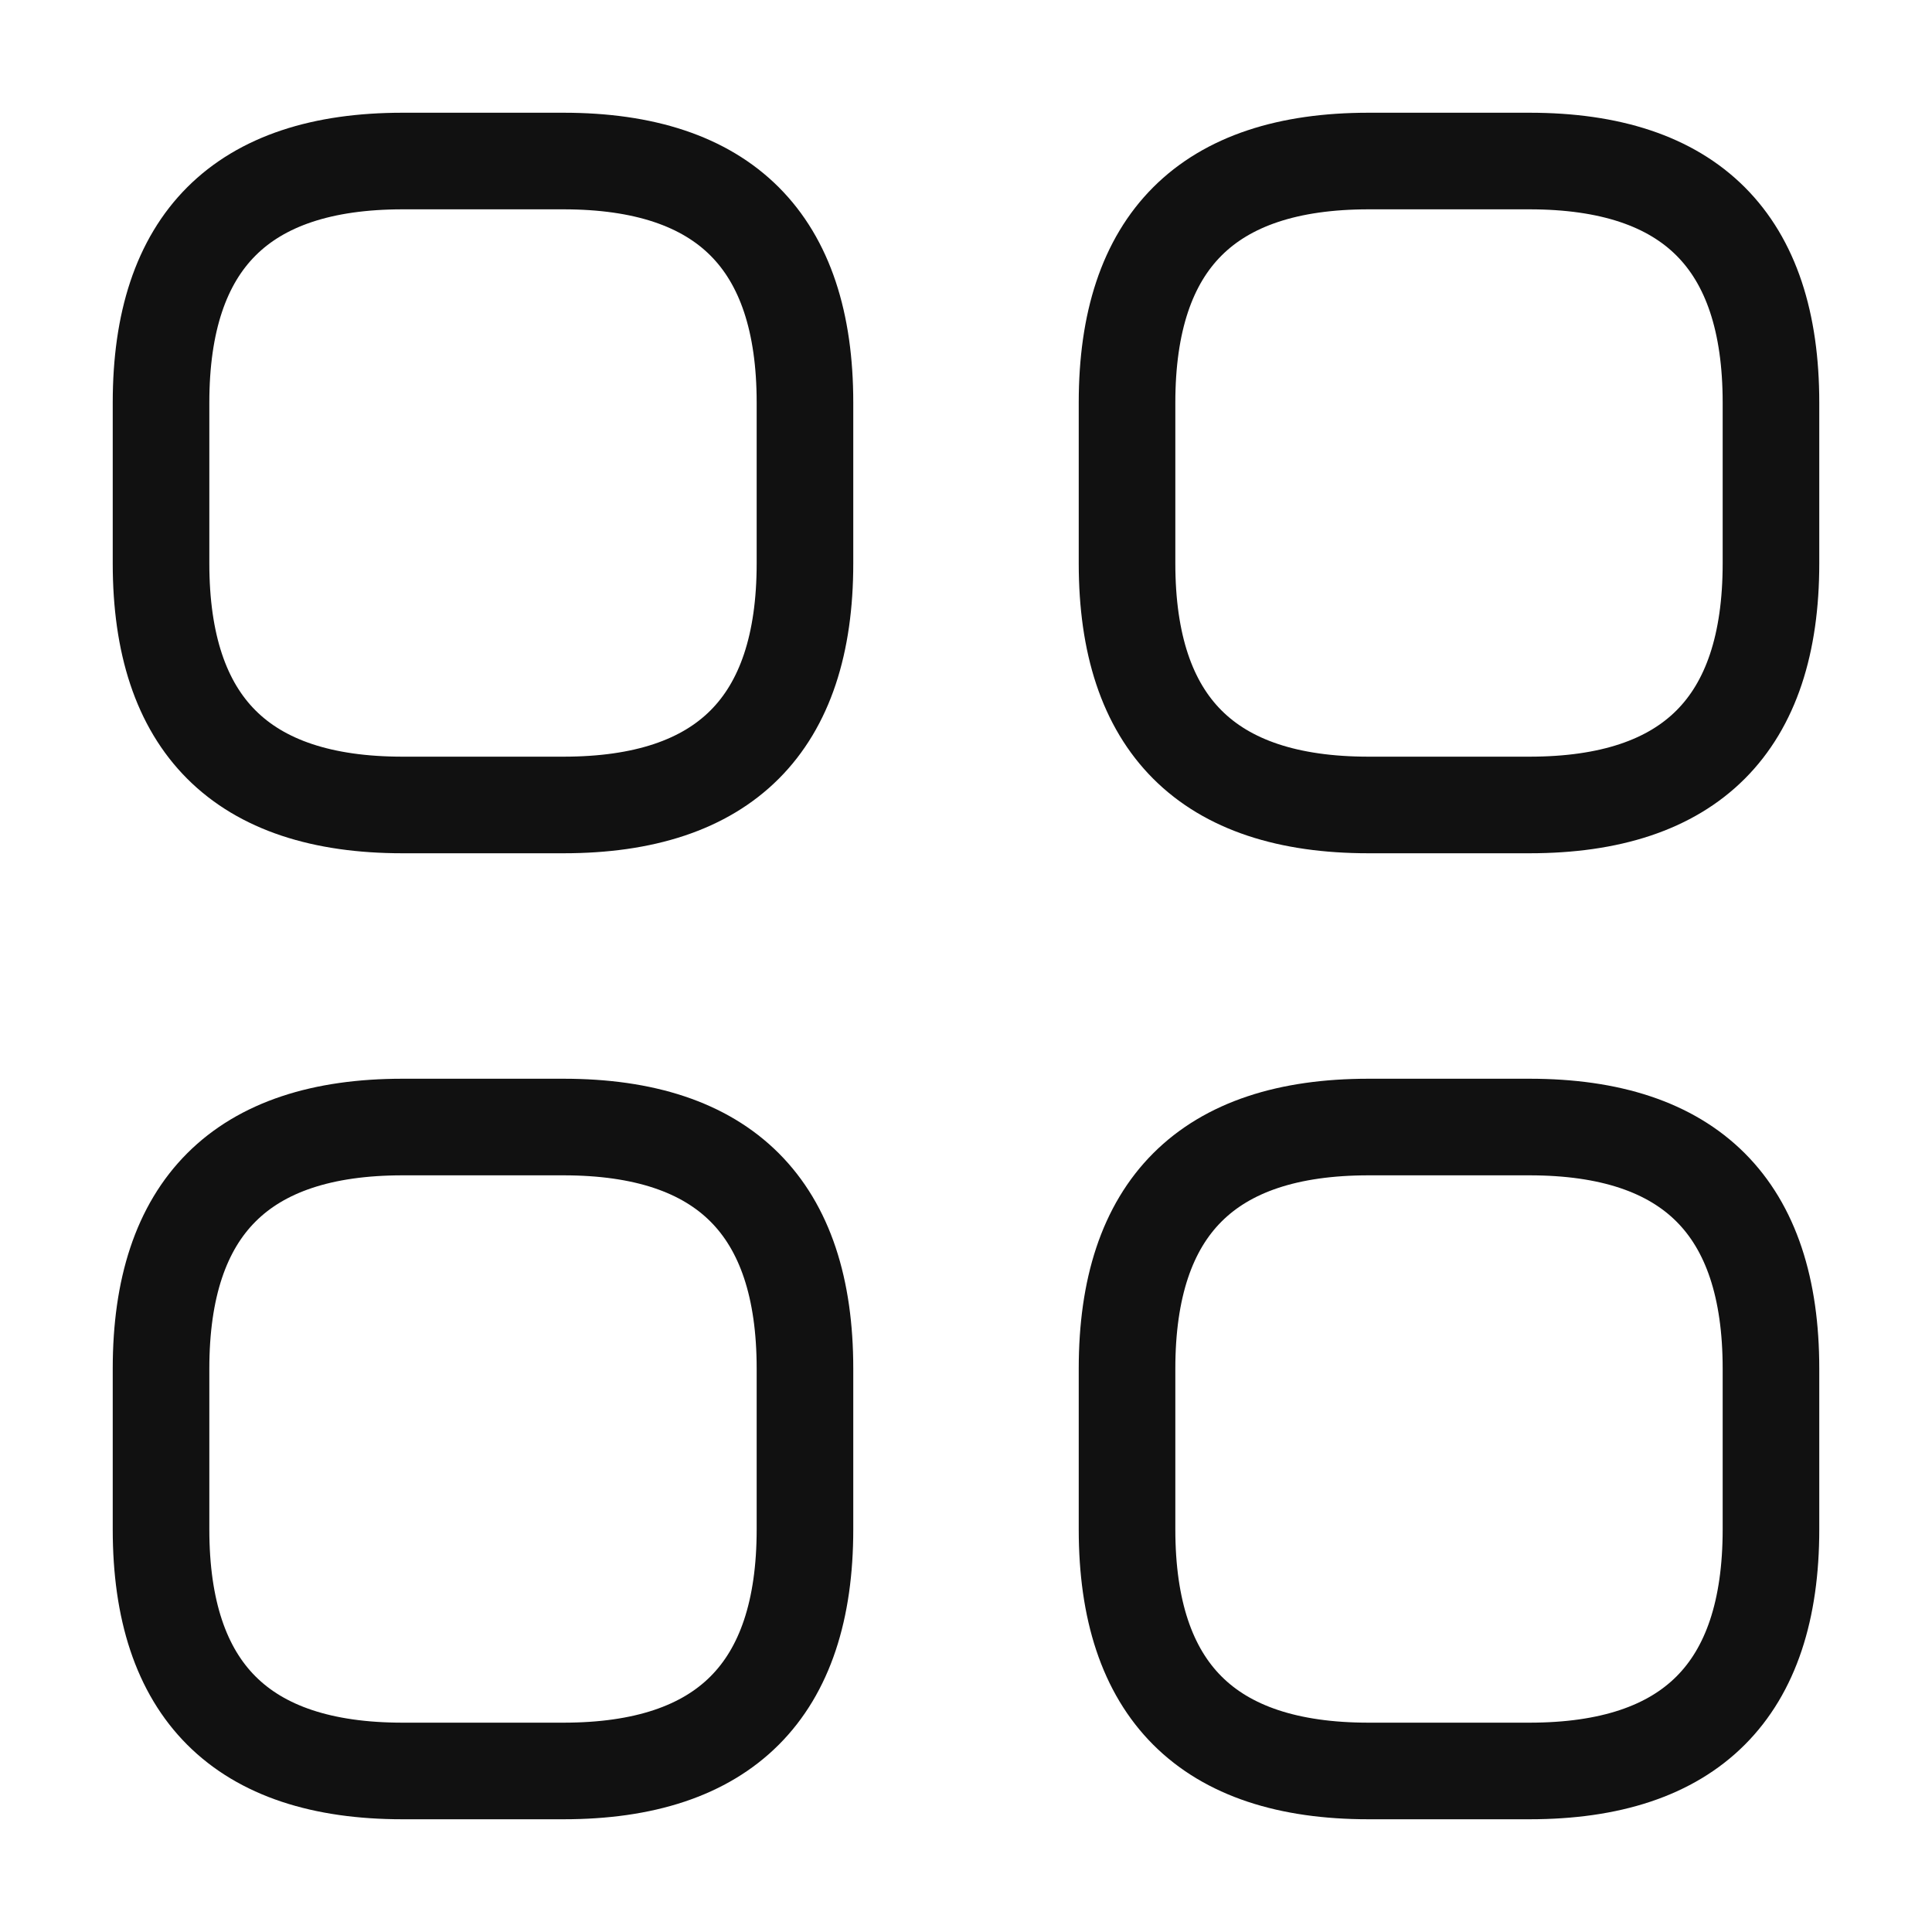
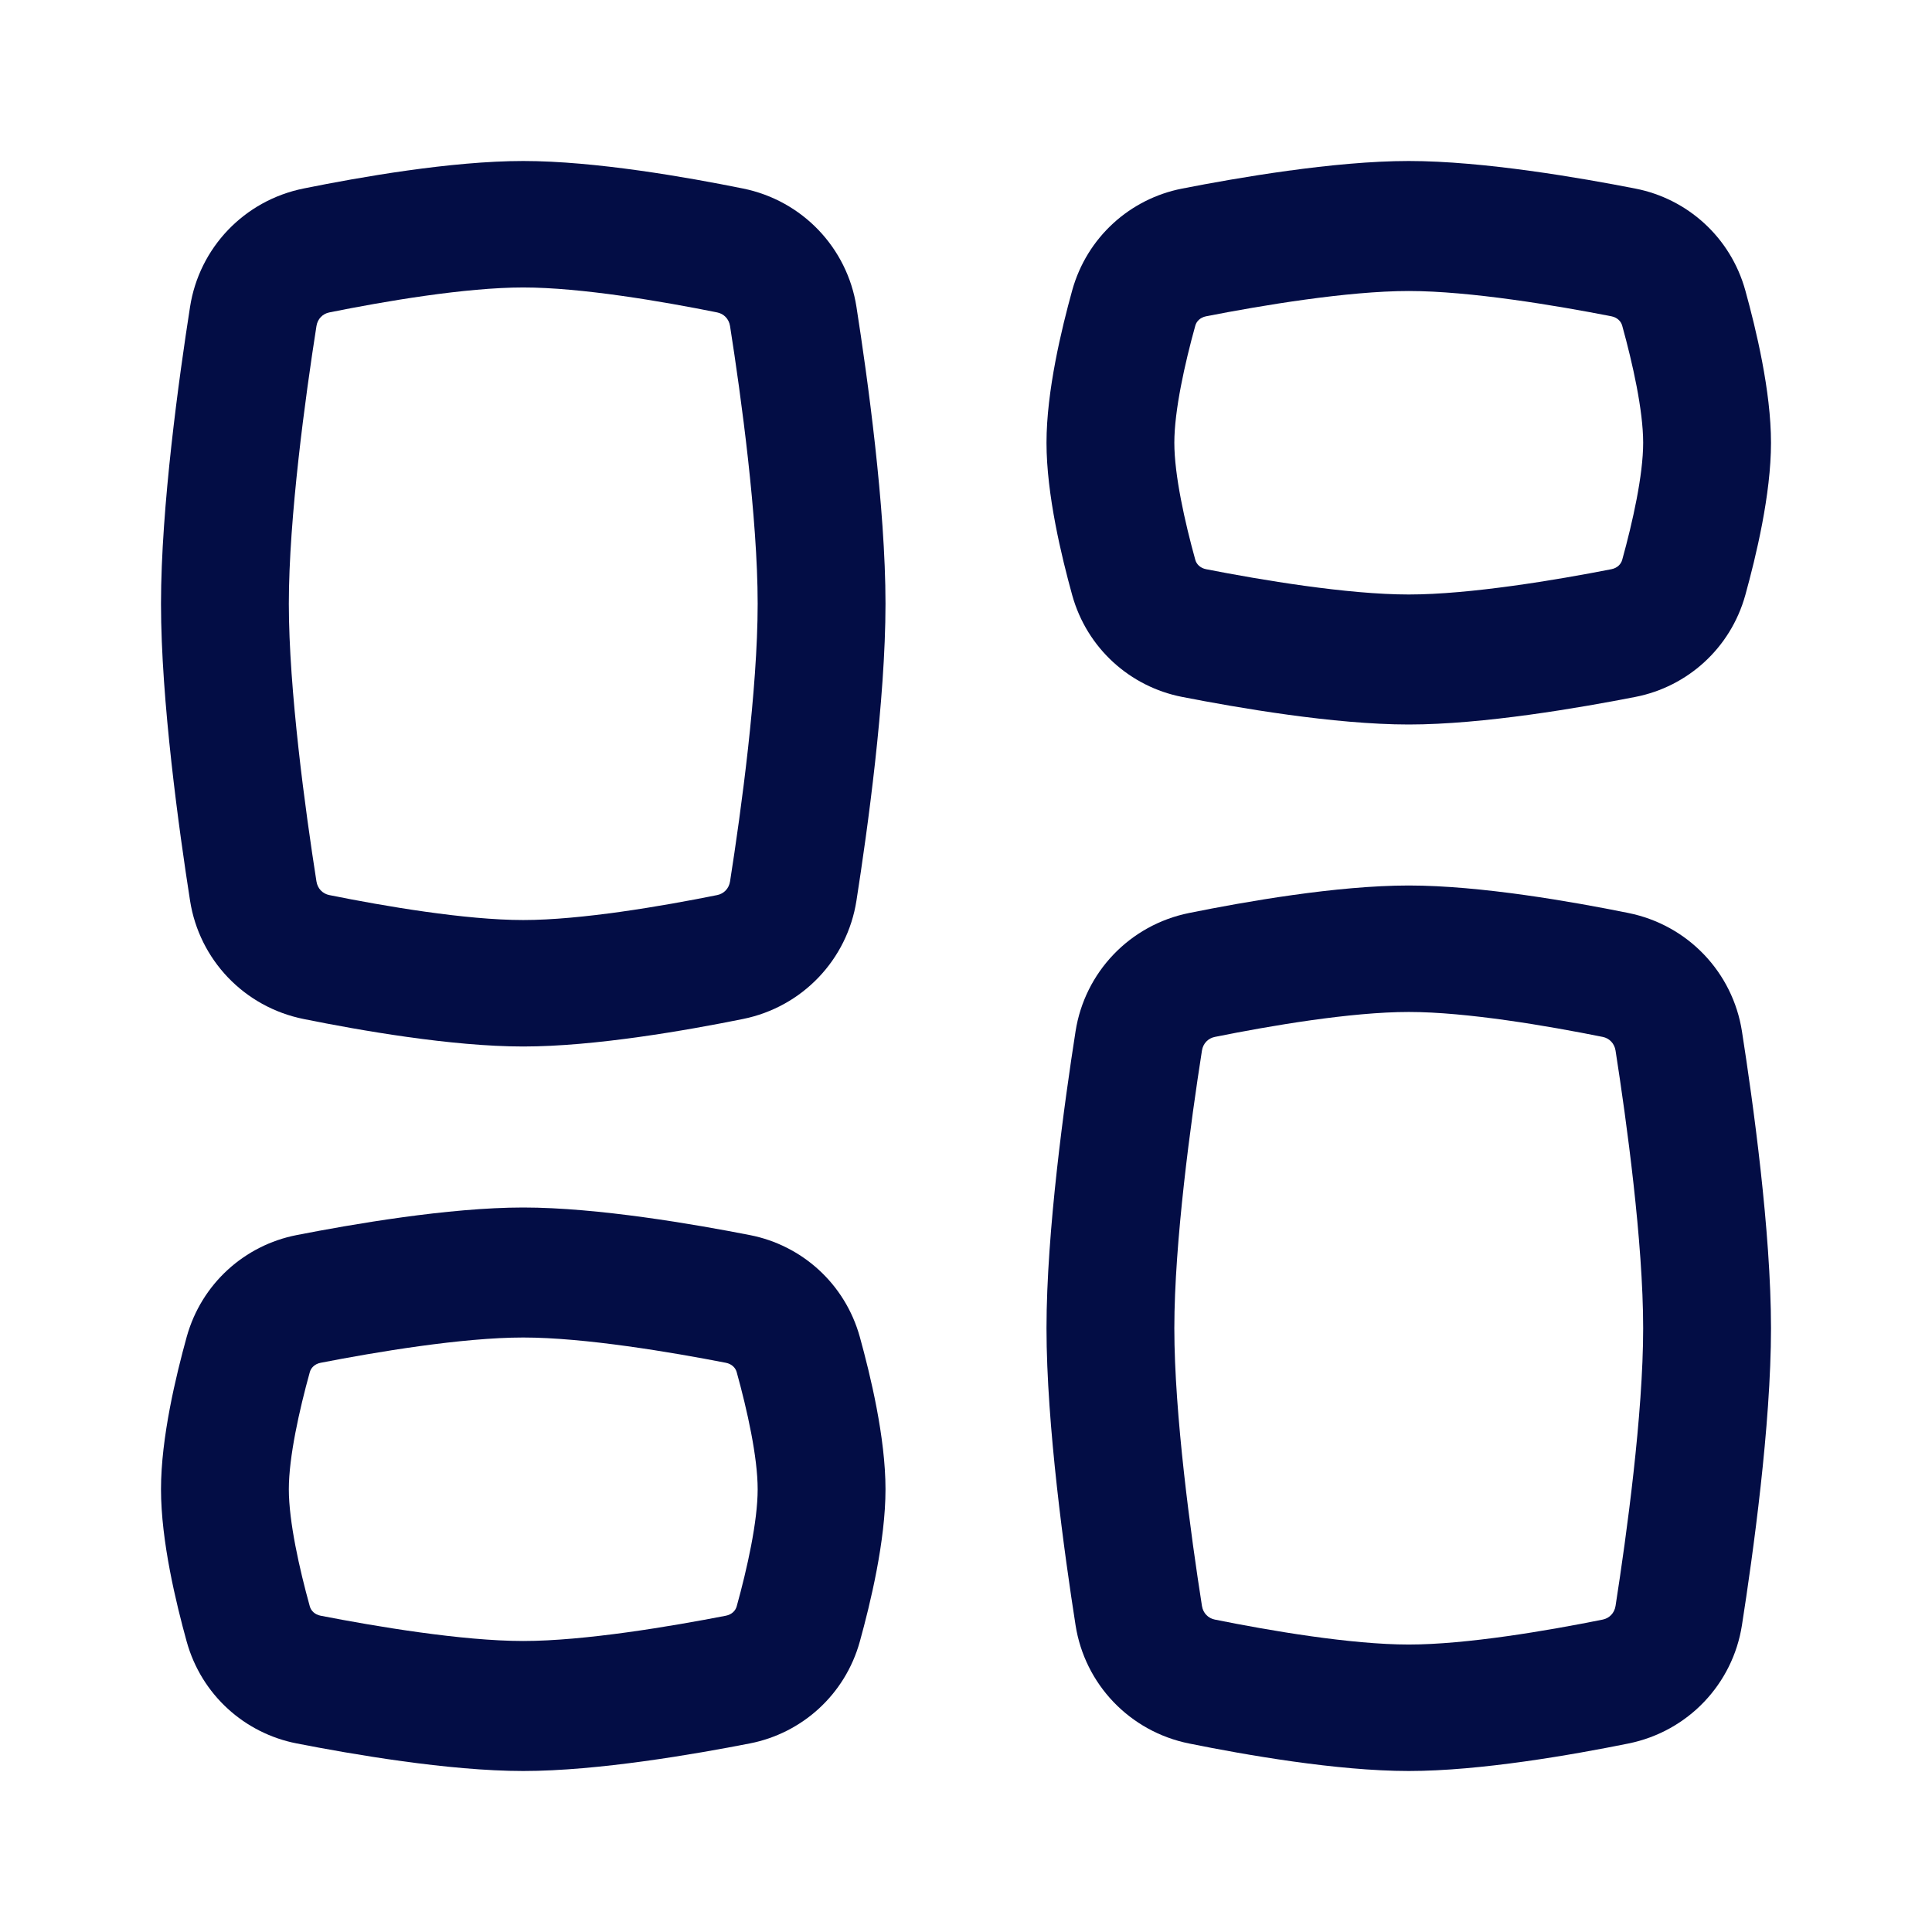
- <svg xmlns="http://www.w3.org/2000/svg" width="20" height="20" viewBox="0 0 20 20" fill="none">
-   <path d="M4.167 8.333H5.833C7.5 8.333 8.333 7.5 8.333 5.833V4.167C8.333 2.5 7.5 1.667 5.833 1.667H4.167C2.5 1.667 1.667 2.5 1.667 4.167V5.833C1.667 7.5 2.5 8.333 4.167 8.333Z" stroke="#111111" stroke-miterlimit="10" stroke-linecap="round" stroke-linejoin="round" />
-   <path d="M14.167 8.333H15.833C17.5 8.333 18.333 7.5 18.333 5.833V4.167C18.333 2.5 17.5 1.667 15.833 1.667H14.167C12.5 1.667 11.667 2.5 11.667 4.167V5.833C11.667 7.5 12.5 8.333 14.167 8.333Z" stroke="#111111" stroke-miterlimit="10" stroke-linecap="round" stroke-linejoin="round" />
-   <path d="M14.167 18.333H15.833C17.5 18.333 18.333 17.5 18.333 15.833V14.167C18.333 12.5 17.5 11.667 15.833 11.667H14.167C12.5 11.667 11.667 12.5 11.667 14.167V15.833C11.667 17.5 12.5 18.333 14.167 18.333Z" stroke="#111111" stroke-miterlimit="10" stroke-linecap="round" stroke-linejoin="round" />
-   <path d="M4.167 18.333H5.833C7.5 18.333 8.333 17.5 8.333 15.833V14.167C8.333 12.5 7.5 11.667 5.833 11.667H4.167C2.5 11.667 1.667 12.5 1.667 14.167V15.833C1.667 17.5 2.5 18.333 4.167 18.333Z" stroke="#111111" stroke-miterlimit="10" stroke-linecap="round" stroke-linejoin="round" />
+ <svg xmlns="http://www.w3.org/2000/svg" width="20" height="20" viewBox="0 0 24 24" fill="none">
+   <path fill-rule="evenodd" clip-rule="evenodd" d="M6.5 3.571C5.783 3.571 4.776 3.743 4.091 3.881C4.01 3.897 3.945 3.96 3.931 4.051C3.793 4.93 3.588 6.432 3.588 7.5C3.588 8.568 3.793 10.07 3.931 10.949C3.945 11.04 4.01 11.103 4.091 11.119C4.776 11.257 5.783 11.429 6.5 11.429C7.217 11.429 8.224 11.257 8.909 11.119C8.99 11.103 9.055 11.04 9.069 10.949C9.207 10.07 9.412 8.568 9.412 7.5C9.412 6.432 9.207 4.93 9.069 4.051C9.055 3.96 8.99 3.897 8.909 3.881C8.224 3.743 7.217 3.571 6.5 3.571ZM3.774 2.341C4.462 2.202 5.607 2 6.5 2C7.393 2 8.538 2.202 9.226 2.341C9.969 2.49 10.525 3.081 10.639 3.811C10.776 4.688 11 6.298 11 7.5C11 8.702 10.776 10.312 10.639 11.189C10.525 11.919 9.969 12.51 9.226 12.659C8.538 12.798 7.393 13 6.5 13C5.607 13 4.462 12.798 3.774 12.659C3.031 12.51 2.475 11.919 2.361 11.189C2.224 10.312 2 8.702 2 7.5C2 6.298 2.224 4.688 2.361 3.811C2.475 3.081 3.031 2.49 3.774 2.341Z" fill="#030D45" />
+   <path fill-rule="evenodd" clip-rule="evenodd" d="M17.5 20.429C16.783 20.429 15.776 20.257 15.091 20.119C15.01 20.103 14.945 20.04 14.931 19.949C14.793 19.07 14.588 17.568 14.588 16.5C14.588 15.432 14.793 13.93 14.931 13.051C14.945 12.96 15.01 12.897 15.091 12.881C15.776 12.743 16.783 12.571 17.5 12.571C18.217 12.571 19.224 12.743 19.91 12.881C19.99 12.897 20.055 12.96 20.069 13.051C20.206 13.93 20.412 15.432 20.412 16.5C20.412 17.568 20.206 19.07 20.069 19.949C20.055 20.04 19.99 20.103 19.91 20.119C19.224 20.257 18.217 20.429 17.5 20.429ZM14.774 21.659C15.462 21.798 16.607 22 17.5 22C18.393 22 19.538 21.798 20.226 21.659C20.969 21.51 21.525 20.919 21.639 20.189C21.776 19.312 22 17.702 22 16.5C22 15.298 21.776 13.688 21.639 12.811C21.525 12.081 20.969 11.49 20.226 11.341C19.538 11.202 18.393 11 17.5 11C16.607 11 15.462 11.202 14.774 11.341C14.031 11.49 13.475 12.081 13.361 12.811C13.224 13.688 13 15.298 13 16.5C13 17.702 13.224 19.312 13.361 20.189C13.475 20.919 14.031 21.51 14.774 21.659Z" fill="#030D45" />
+   <path fill-rule="evenodd" clip-rule="evenodd" d="M6.5 16.615C5.739 16.615 4.662 16.797 3.983 16.929C3.907 16.944 3.862 16.994 3.848 17.047C3.718 17.516 3.588 18.099 3.588 18.5C3.588 18.901 3.718 19.484 3.848 19.953C3.862 20.006 3.907 20.056 3.983 20.071C4.662 20.203 5.739 20.385 6.5 20.385C7.261 20.385 8.338 20.203 9.017 20.071C9.093 20.056 9.138 20.006 9.152 19.953C9.282 19.484 9.412 18.901 9.412 18.5C9.412 18.099 9.282 17.516 9.152 17.047C9.138 16.994 9.093 16.944 9.017 16.929C8.338 16.797 7.261 16.615 6.5 16.615ZM3.683 15.343C4.362 15.21 5.572 15 6.5 15C7.428 15 8.638 15.21 9.317 15.343C9.96 15.469 10.497 15.945 10.681 16.608C10.813 17.086 11 17.857 11 18.5C11 19.143 10.813 19.914 10.681 20.392C10.497 21.055 9.96 21.531 9.317 21.657C8.638 21.79 7.428 22 6.5 22C5.572 22 4.362 21.79 3.683 21.657C3.04 21.531 2.503 21.055 2.319 20.392C2.187 19.914 2 19.143 2 18.5C2 17.857 2.187 17.086 2.319 16.608C2.503 15.945 3.04 15.469 3.683 15.343Z" fill="#030D45" />
+   <path fill-rule="evenodd" clip-rule="evenodd" d="M17.5 7.385C16.739 7.385 15.662 7.204 14.983 7.071C14.907 7.056 14.862 7.006 14.848 6.953C14.718 6.484 14.588 5.901 14.588 5.5C14.588 5.099 14.718 4.516 14.848 4.047C14.862 3.994 14.907 3.944 14.983 3.929C15.662 3.796 16.739 3.615 17.5 3.615C18.261 3.615 19.338 3.796 20.017 3.929C20.093 3.944 20.138 3.994 20.152 4.047C20.282 4.516 20.412 5.099 20.412 5.5C20.412 5.901 20.282 6.484 20.152 6.953C20.138 7.006 20.093 7.056 20.017 7.071C19.338 7.204 18.261 7.385 17.5 7.385ZM14.683 8.657C15.362 8.79 16.572 9 17.5 9C18.428 9 19.638 8.79 20.317 8.657C20.96 8.531 21.497 8.055 21.681 7.392C21.813 6.914 22 6.143 22 5.5C22 4.857 21.813 4.086 21.681 3.608C21.497 2.945 20.96 2.469 20.317 2.343C19.638 2.21 18.428 2 17.5 2C16.572 2 15.362 2.21 14.683 2.343C14.04 2.469 13.503 2.945 13.319 3.608C13.187 4.086 13 4.857 13 5.5C13 6.143 13.187 6.914 13.319 7.392C13.503 8.055 14.04 8.531 14.683 8.657Z" fill="#030D45" />
</svg>
